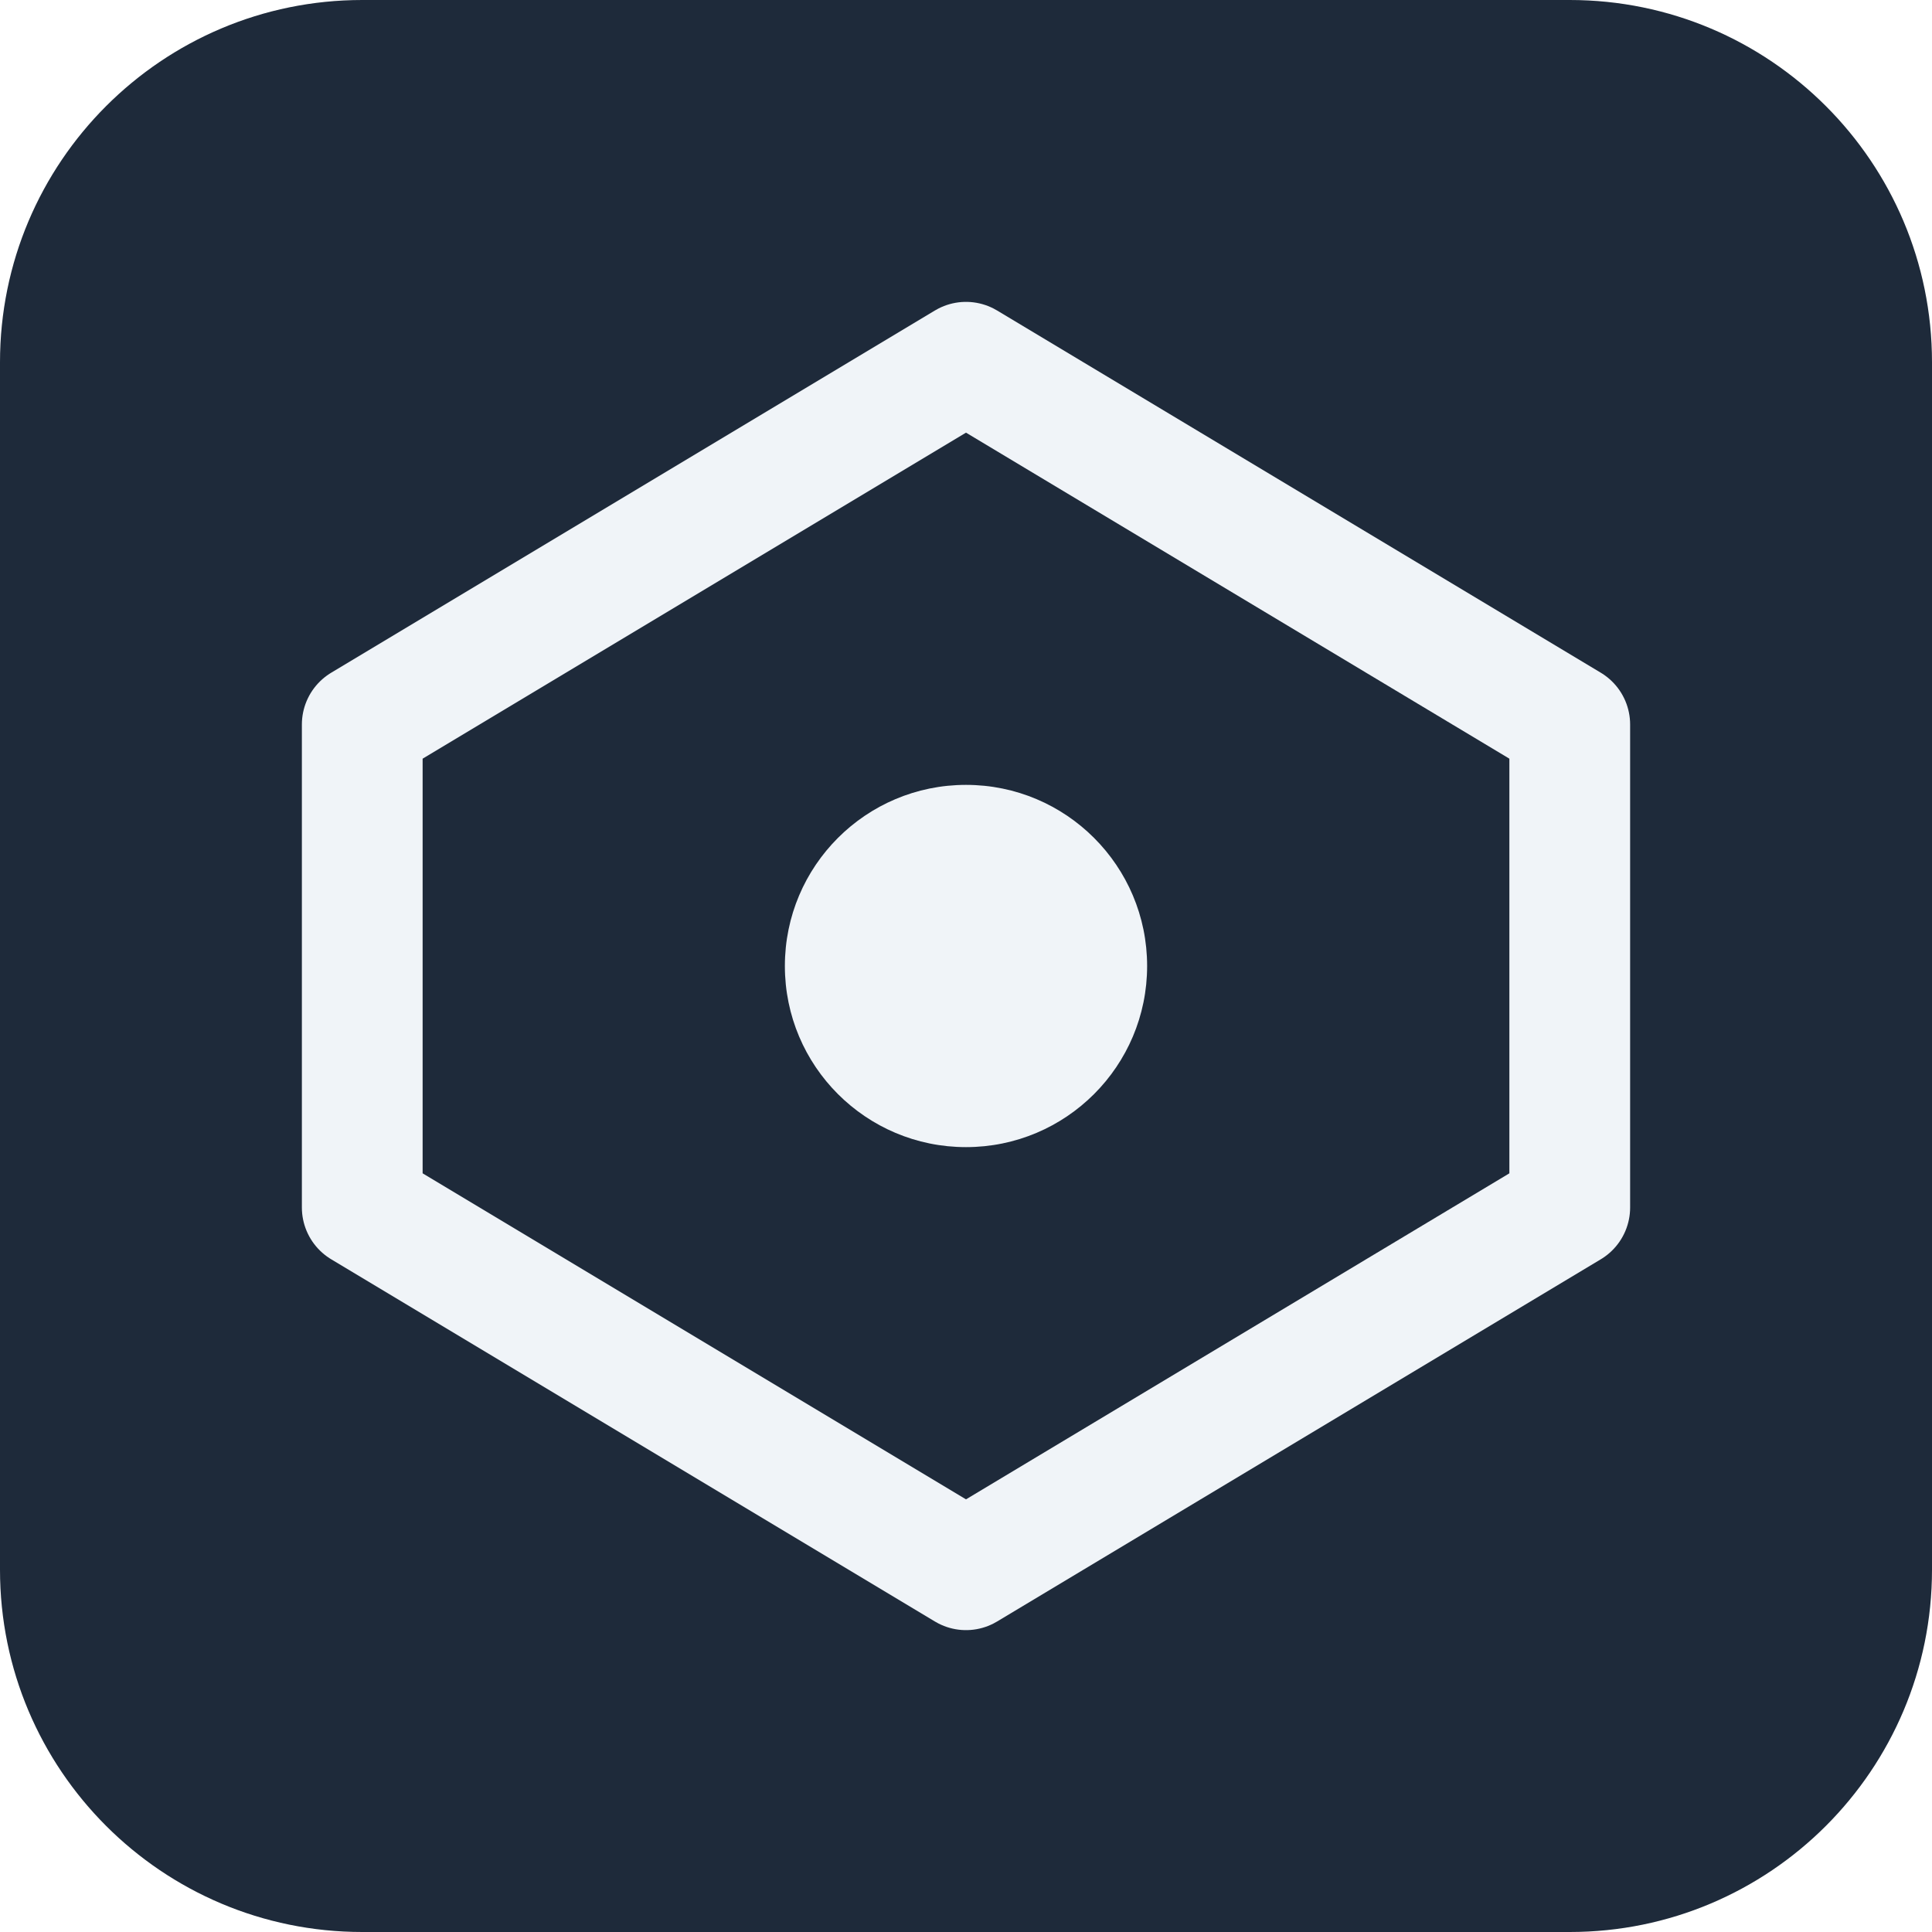
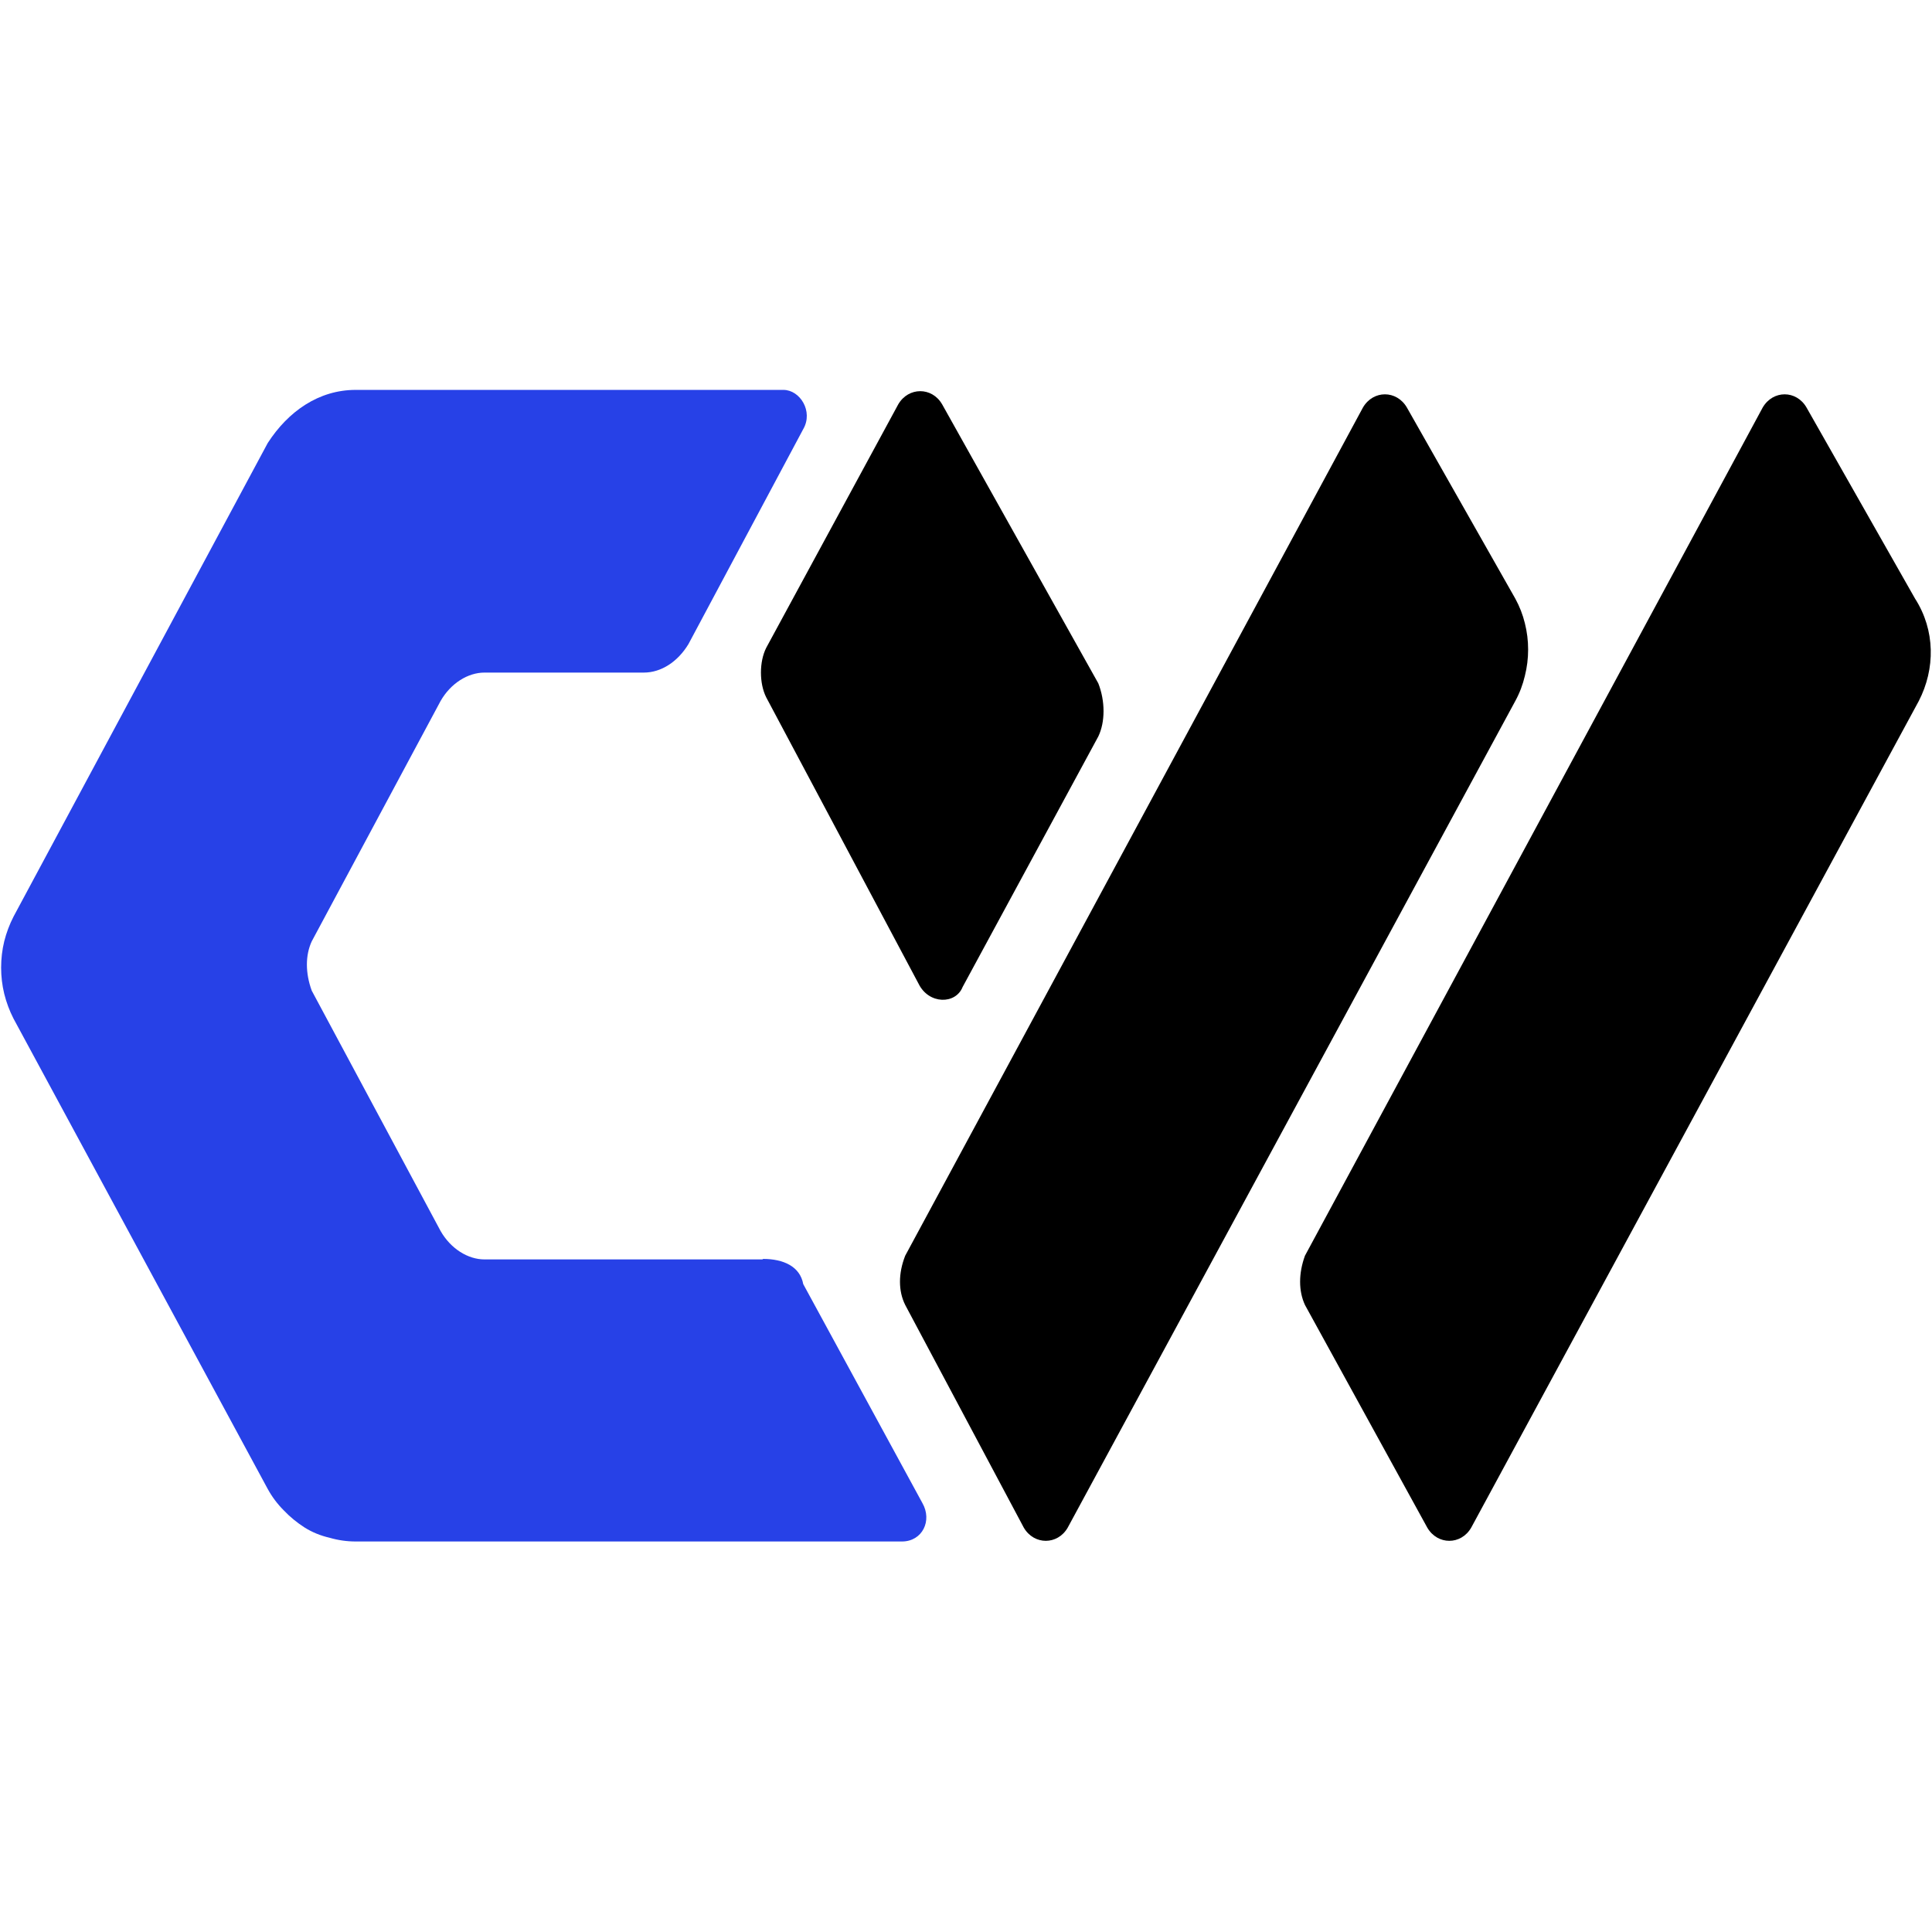
- <svg xmlns="http://www.w3.org/2000/svg" viewBox="0 0 256 256" width="256" height="256">
-   <rect width="256" height="256" rx="48" fill="#1e2a3a" />
-   <path d="M128 48 L208 96 L208 160 L128 208 L48 160 L48 96 Z" fill="none" stroke="#f0f4f8" stroke-width="16" stroke-linejoin="round" />
-   <circle cx="128" cy="128" r="24" fill="#f0f4f8" />
+ <svg xmlns="http://www.w3.org/2000/svg" version="1.2" viewBox="0 -312 1548 1548" width="1548" height="1548">
+   <style>.a{fill:#2741e7}</style>
+   <path fill-rule="evenodd" class="a" d="m610.9 697.1h-222.7c-13.3 0-27.1-8.6-35.2-22.8l-103.2-192.5c-5.2-14.2-5.2-28.4 0-39.6l103.2-192.5c8.1-14.2 21.9-22.8 35.2-22.8h127.7c13.8 0 27.1-8.6 35.7-22.8l92-172.3c8.2-14.2-2.6-31.4-15.9-31.4h-342.7c-29.6 0-54.1 17.2-70.5 42.6l-203.7 379.5q-4.8 9.4-7.4 19.7-2.5 10.3-2.5 21.1 0 10.7 2.5 21 2.6 10.4 7.4 19.8l203.7 376.9q5.2 9.5 12.9 17.2 7.3 7.7 16.8 13.8 9 5.6 19.8 8.1 10.3 3 21 3h437.7c16.3 0 24.5-16.7 16.3-30.9l-95.4-175.3c-2.6-14.2-15.9-20.2-32.2-20.2z" />
+   <path d="m1214.1 167.6l-86.8-153c-8.2-14.2-27.1-14.2-35.3 0l-366.7 679.5c-5.6 14.2-5.6 28.3 0 39.5l95 178.4c8.2 14.1 27.1 14.1 35.2 0l358.6-662.3q5.2-9.5 7.7-20.2 2.6-10.3 2.6-21.1 0-10.7-2.6-21-2.5-10.3-7.7-19.8z" />
+   <path fill-rule="evenodd" d="m771.3 478.8l108.7-200.7c5.6-11.6 5.6-28.4 0-42.6l-125.1-223.5c-8.1-14.1-27-14.1-35.2 0l-105.8 195.1c-5.6 11.2-5.6 28.4 0 39.6l122.1 229.5c8.2 16.7 29.7 16.7 35.3 2.6z" />
+   <path d="m1534.4 167.6l-86.9-153c-8.1-14.2-27-14.2-35.2 0l-366.7 679.5c-5.2 14.2-5.2 28.3 0 39.5l98 178.4c8.2 14.1 27.1 14.1 35.2 0l358.6-662.3c13.3-25.8 13.3-56.7-3-82.1z" />
</svg>
